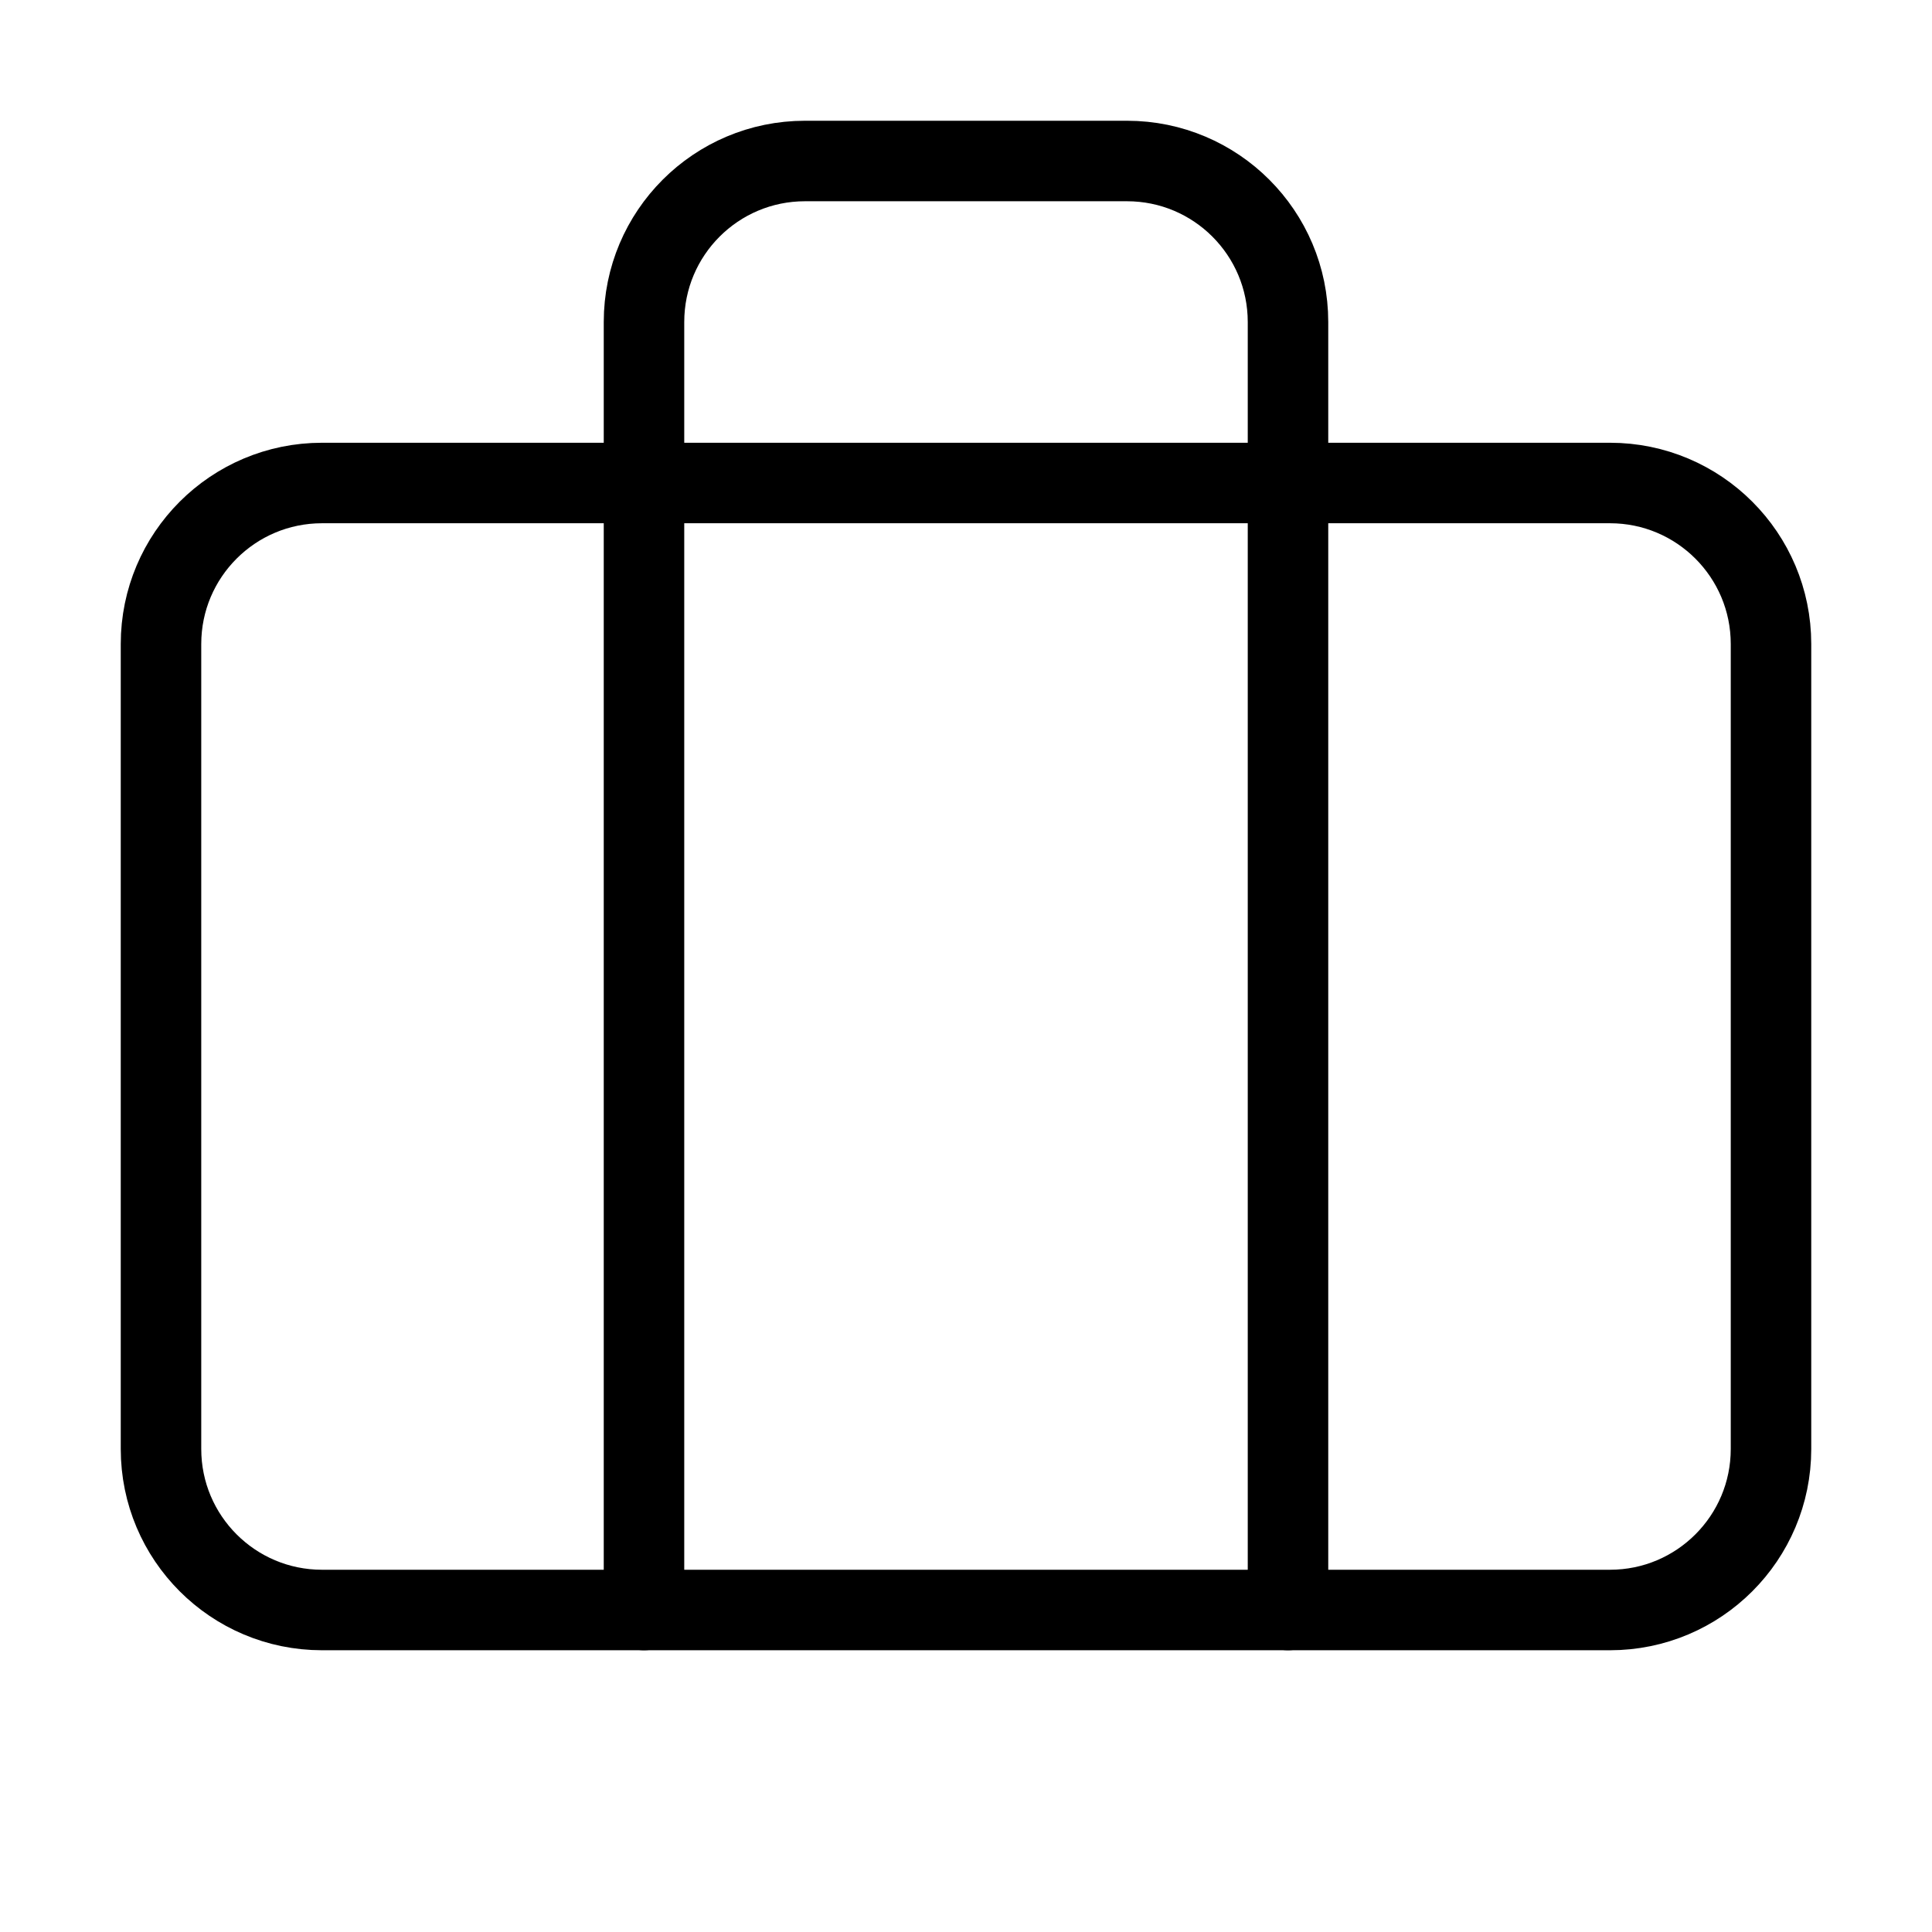
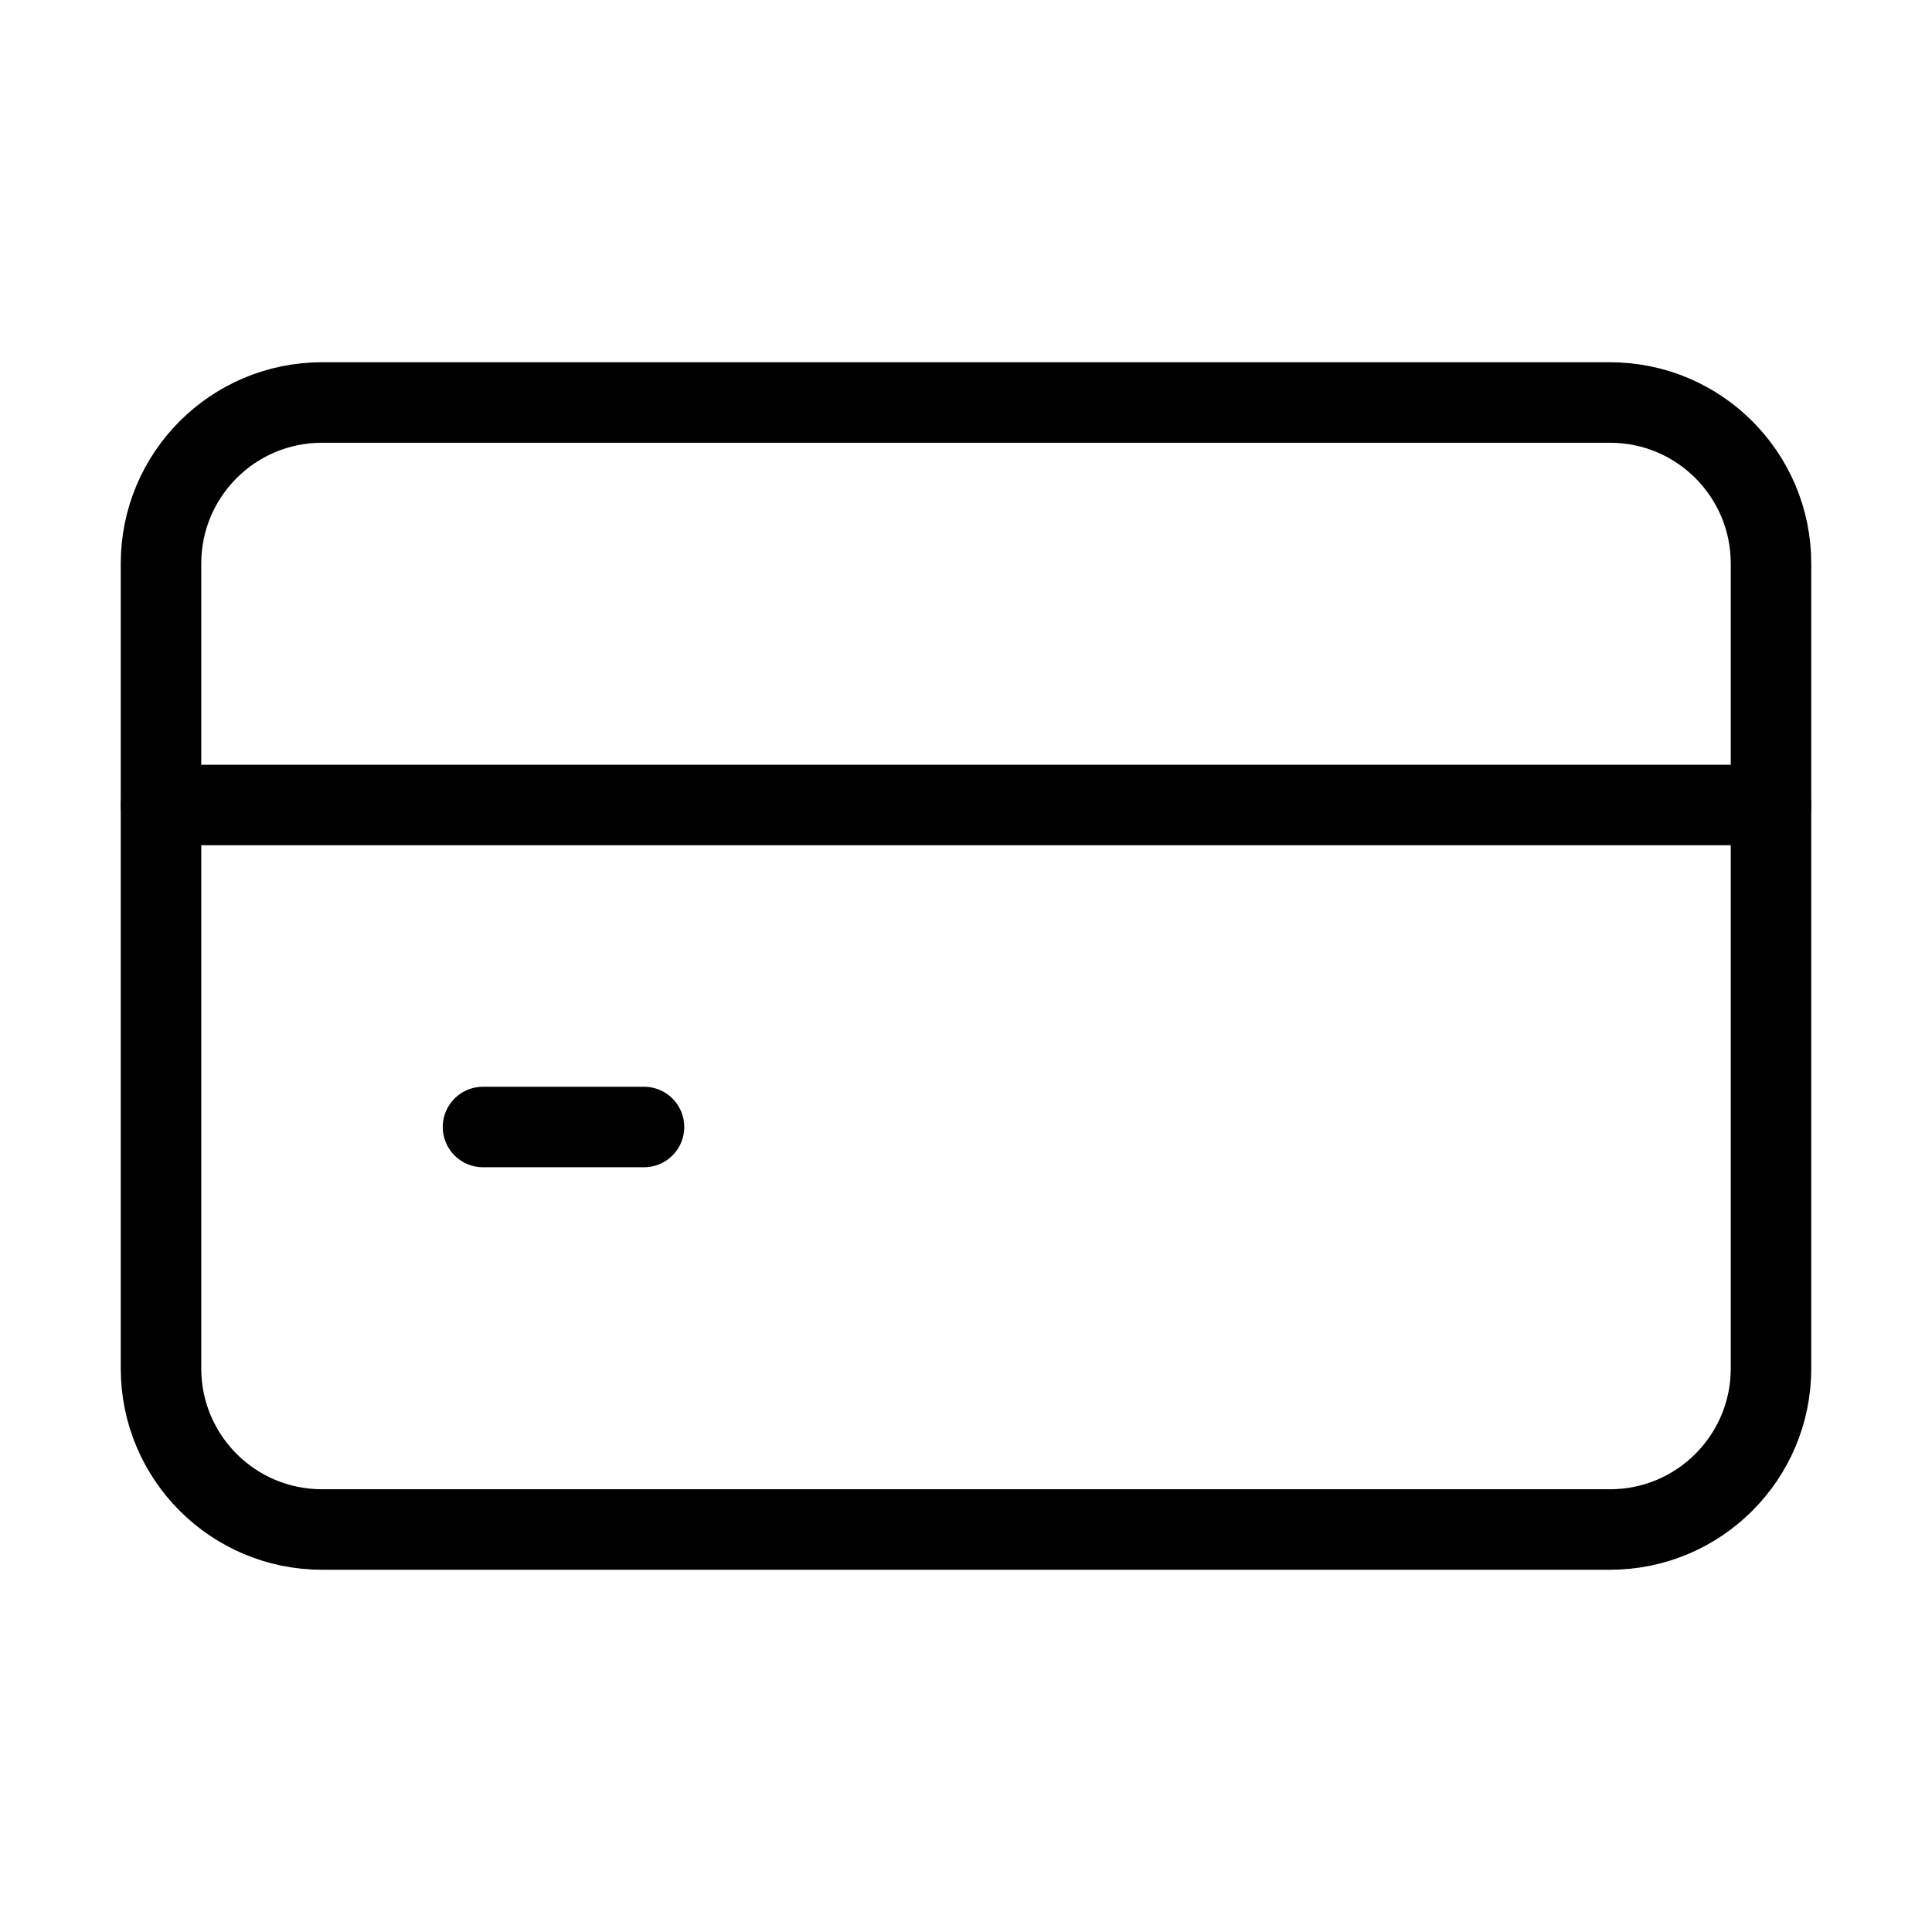
<svg xmlns="http://www.w3.org/2000/svg" viewBox="0 0 24 24" fill="none" stroke="currentColor" stroke-linecap="round" stroke-linejoin="round">
-   <path d="M16 20V4a2 2 0 0 0-2-2h-4a2 2 0 0 0-2 2v16" />
-   <rect width="20" height="14" x="2" y="6" rx="2" />
+   <rect width="20" height="14" x="2" y="5" rx="2" />
+   <line x1="2" x2="22" y1="10" y2="10" />
+   <path d="M6 14h2" />
</svg>
